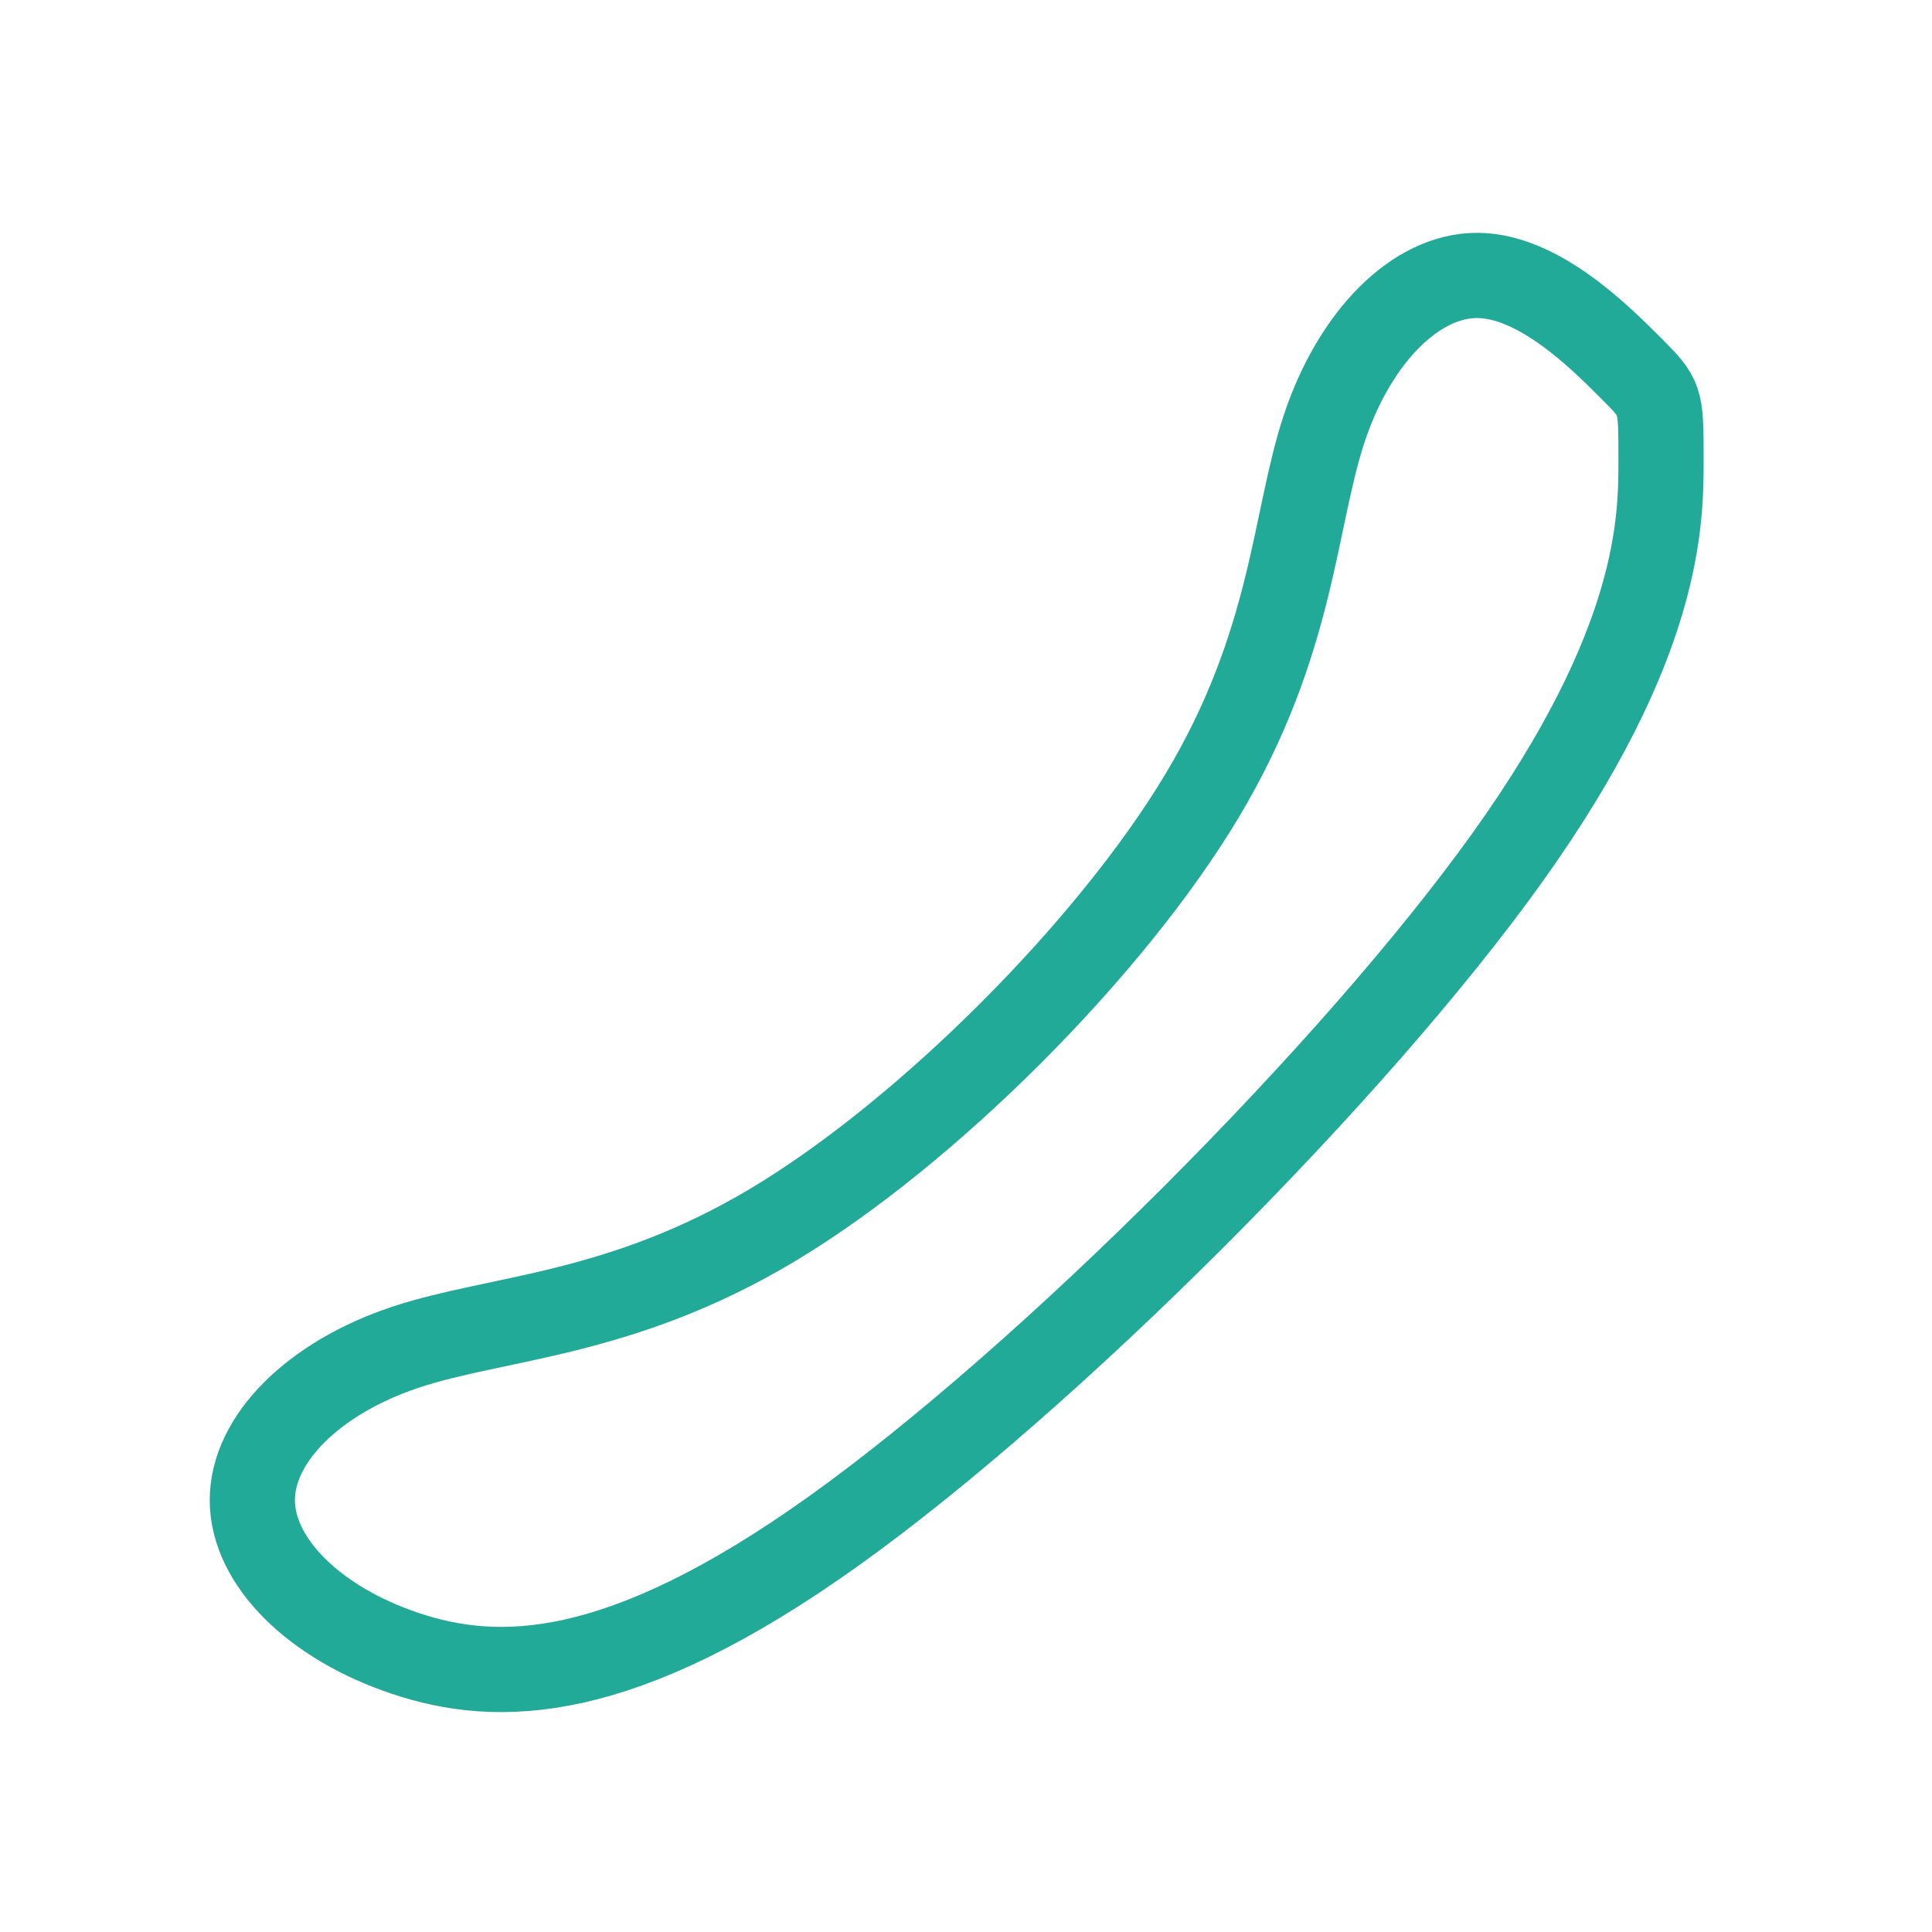
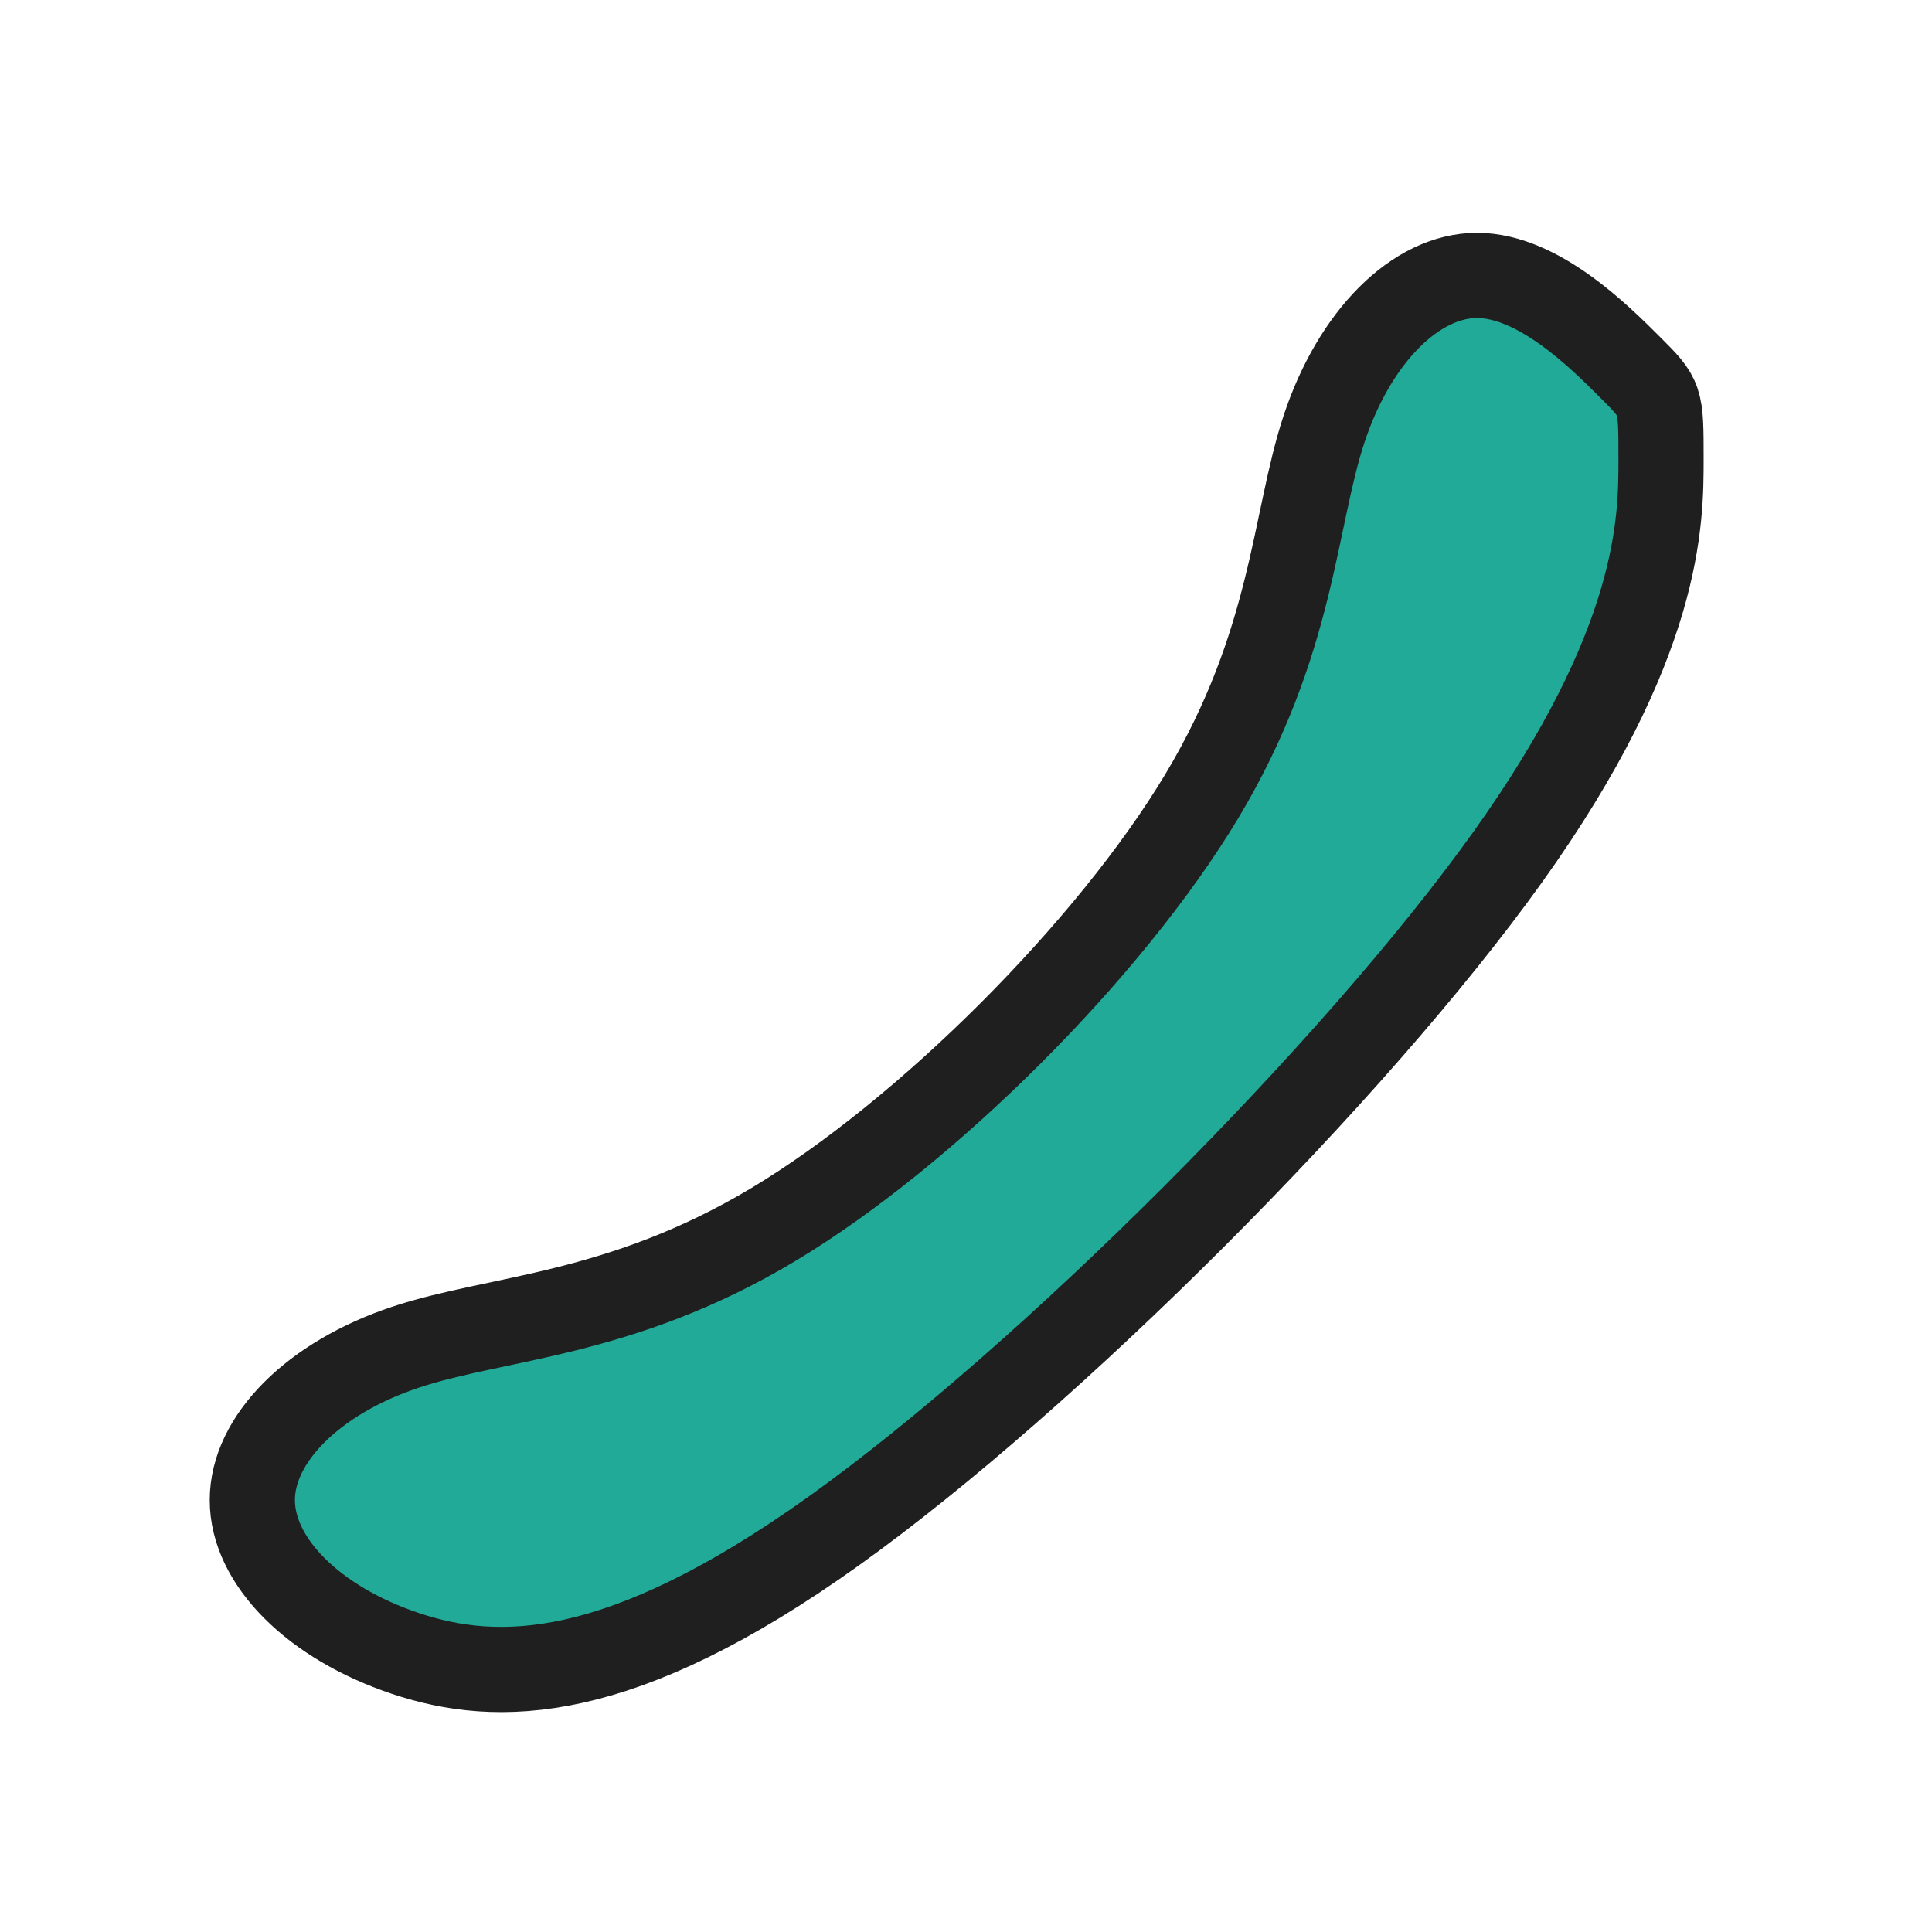
<svg xmlns="http://www.w3.org/2000/svg" id="svg4532" version="1.1" viewBox="0 0 67.733 67.733" height="256" width="256">
  <defs id="defs4526">
    </defs>
  <g transform="translate(0,-229.2666)" id="layer1">
-     <path style="fill:none;fill-opacity:1;stroke:#22aa99;stroke-width:2.987;stroke-linecap:butt;stroke-linejoin:miter;stroke-miterlimit:4;stroke-dasharray:none;stroke-opacity:1" d="m 58.233,245.37 c -10e-7,2.142 -3e-6,6.427 -5.372,13.941 -5.372,7.514 -16.114,18.256 -23.628,23.628 -7.514,5.371 -11.799,5.371 -15.016,4.296 -3.217,-1.075 -5.367,-3.225 -5.371,-5.371 -0.004,-2.146 2.139,-4.288 5.364,-5.364 3.225,-1.075 7.532,-1.083 12.904,-4.304 5.371,-3.221 11.806,-9.656 15.024,-15.024 3.218,-5.368 3.218,-9.668 4.289,-12.889 1.071,-3.221 3.214,-5.364 5.36,-5.36 2.146,0.004 4.296,2.154 5.371,3.229 1.075,1.075 1.075,1.075 1.075,3.218 z" id="path888" />
+     <path style="fill:#22aa99;fill-opacity:1;stroke:#1f1f1f;stroke-width:2.987;stroke-linecap:butt;stroke-linejoin:miter;stroke-miterlimit:4;stroke-dasharray:none;stroke-opacity:1" d="m 58.233,245.37 c -10e-7,2.142 -3e-6,6.427 -5.372,13.941 -5.372,7.514 -16.114,18.256 -23.628,23.628 -7.514,5.371 -11.799,5.371 -15.016,4.296 -3.217,-1.075 -5.367,-3.225 -5.371,-5.371 -0.004,-2.146 2.139,-4.288 5.364,-5.364 3.225,-1.075 7.532,-1.083 12.904,-4.304 5.371,-3.221 11.806,-9.656 15.024,-15.024 3.218,-5.368 3.218,-9.668 4.289,-12.889 1.071,-3.221 3.214,-5.364 5.36,-5.36 2.146,0.004 4.296,2.154 5.371,3.229 1.075,1.075 1.075,1.075 1.075,3.218 z" id="path888" />
  </g>
</svg>
